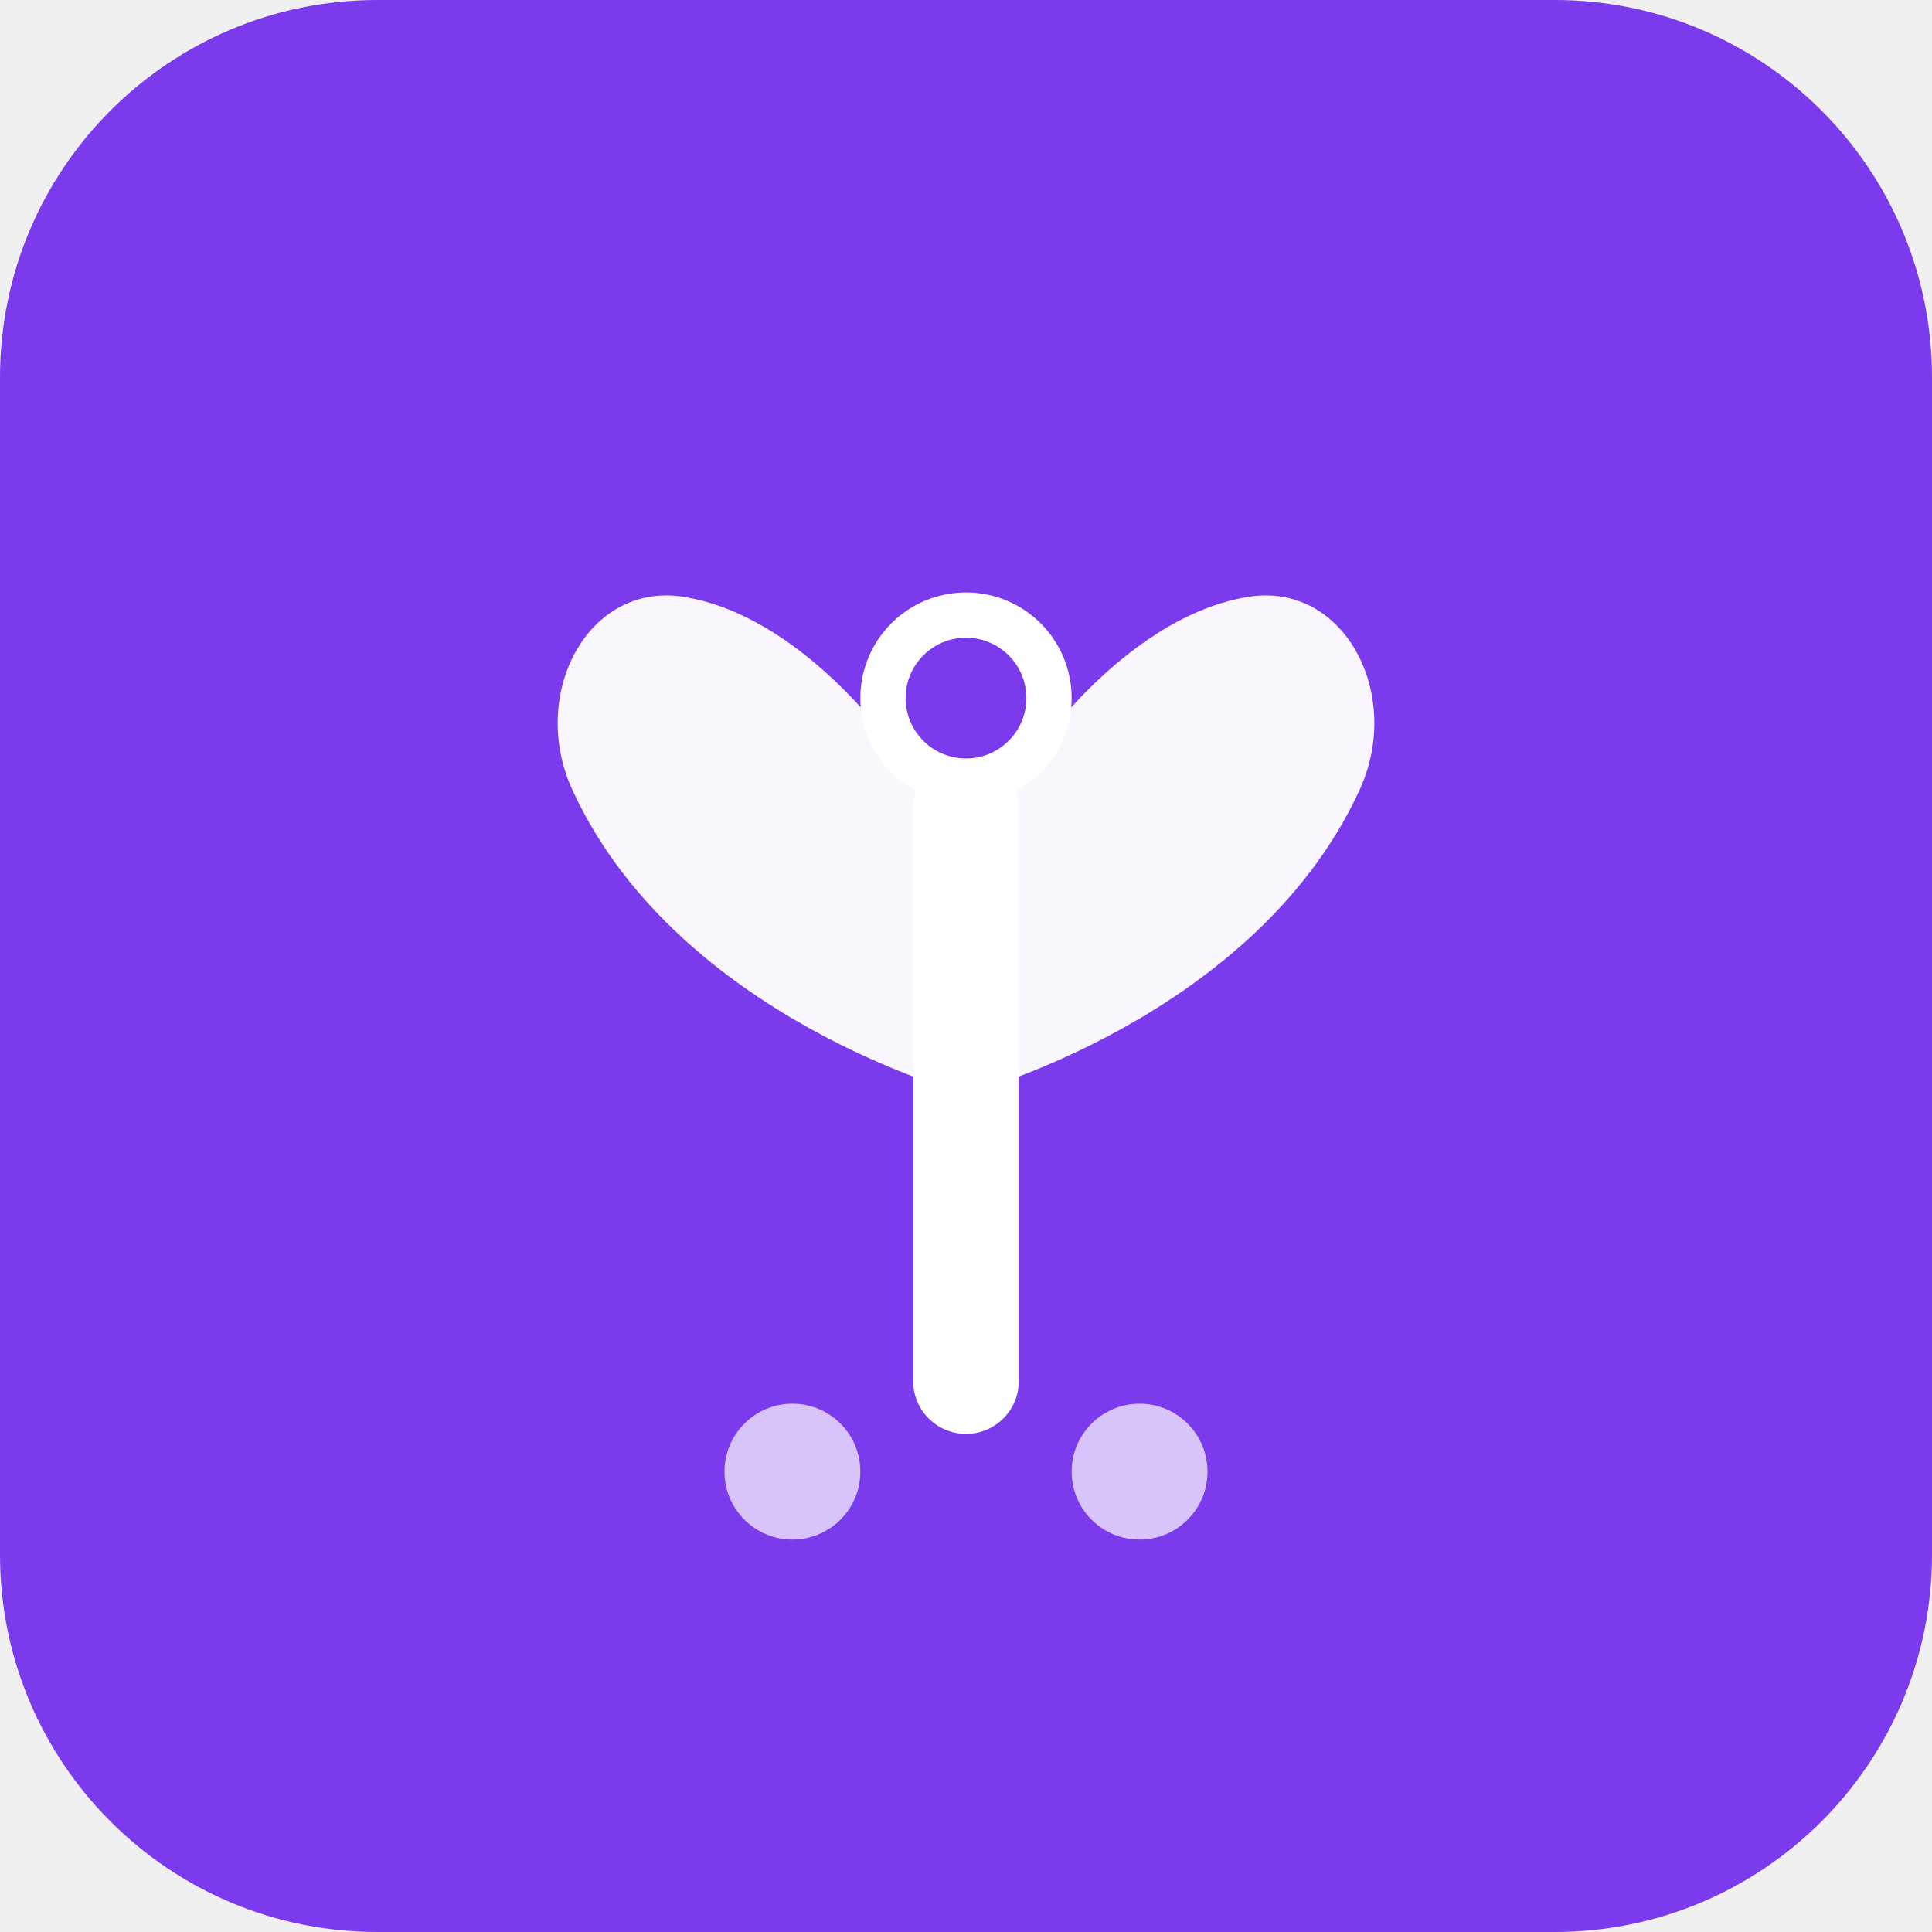
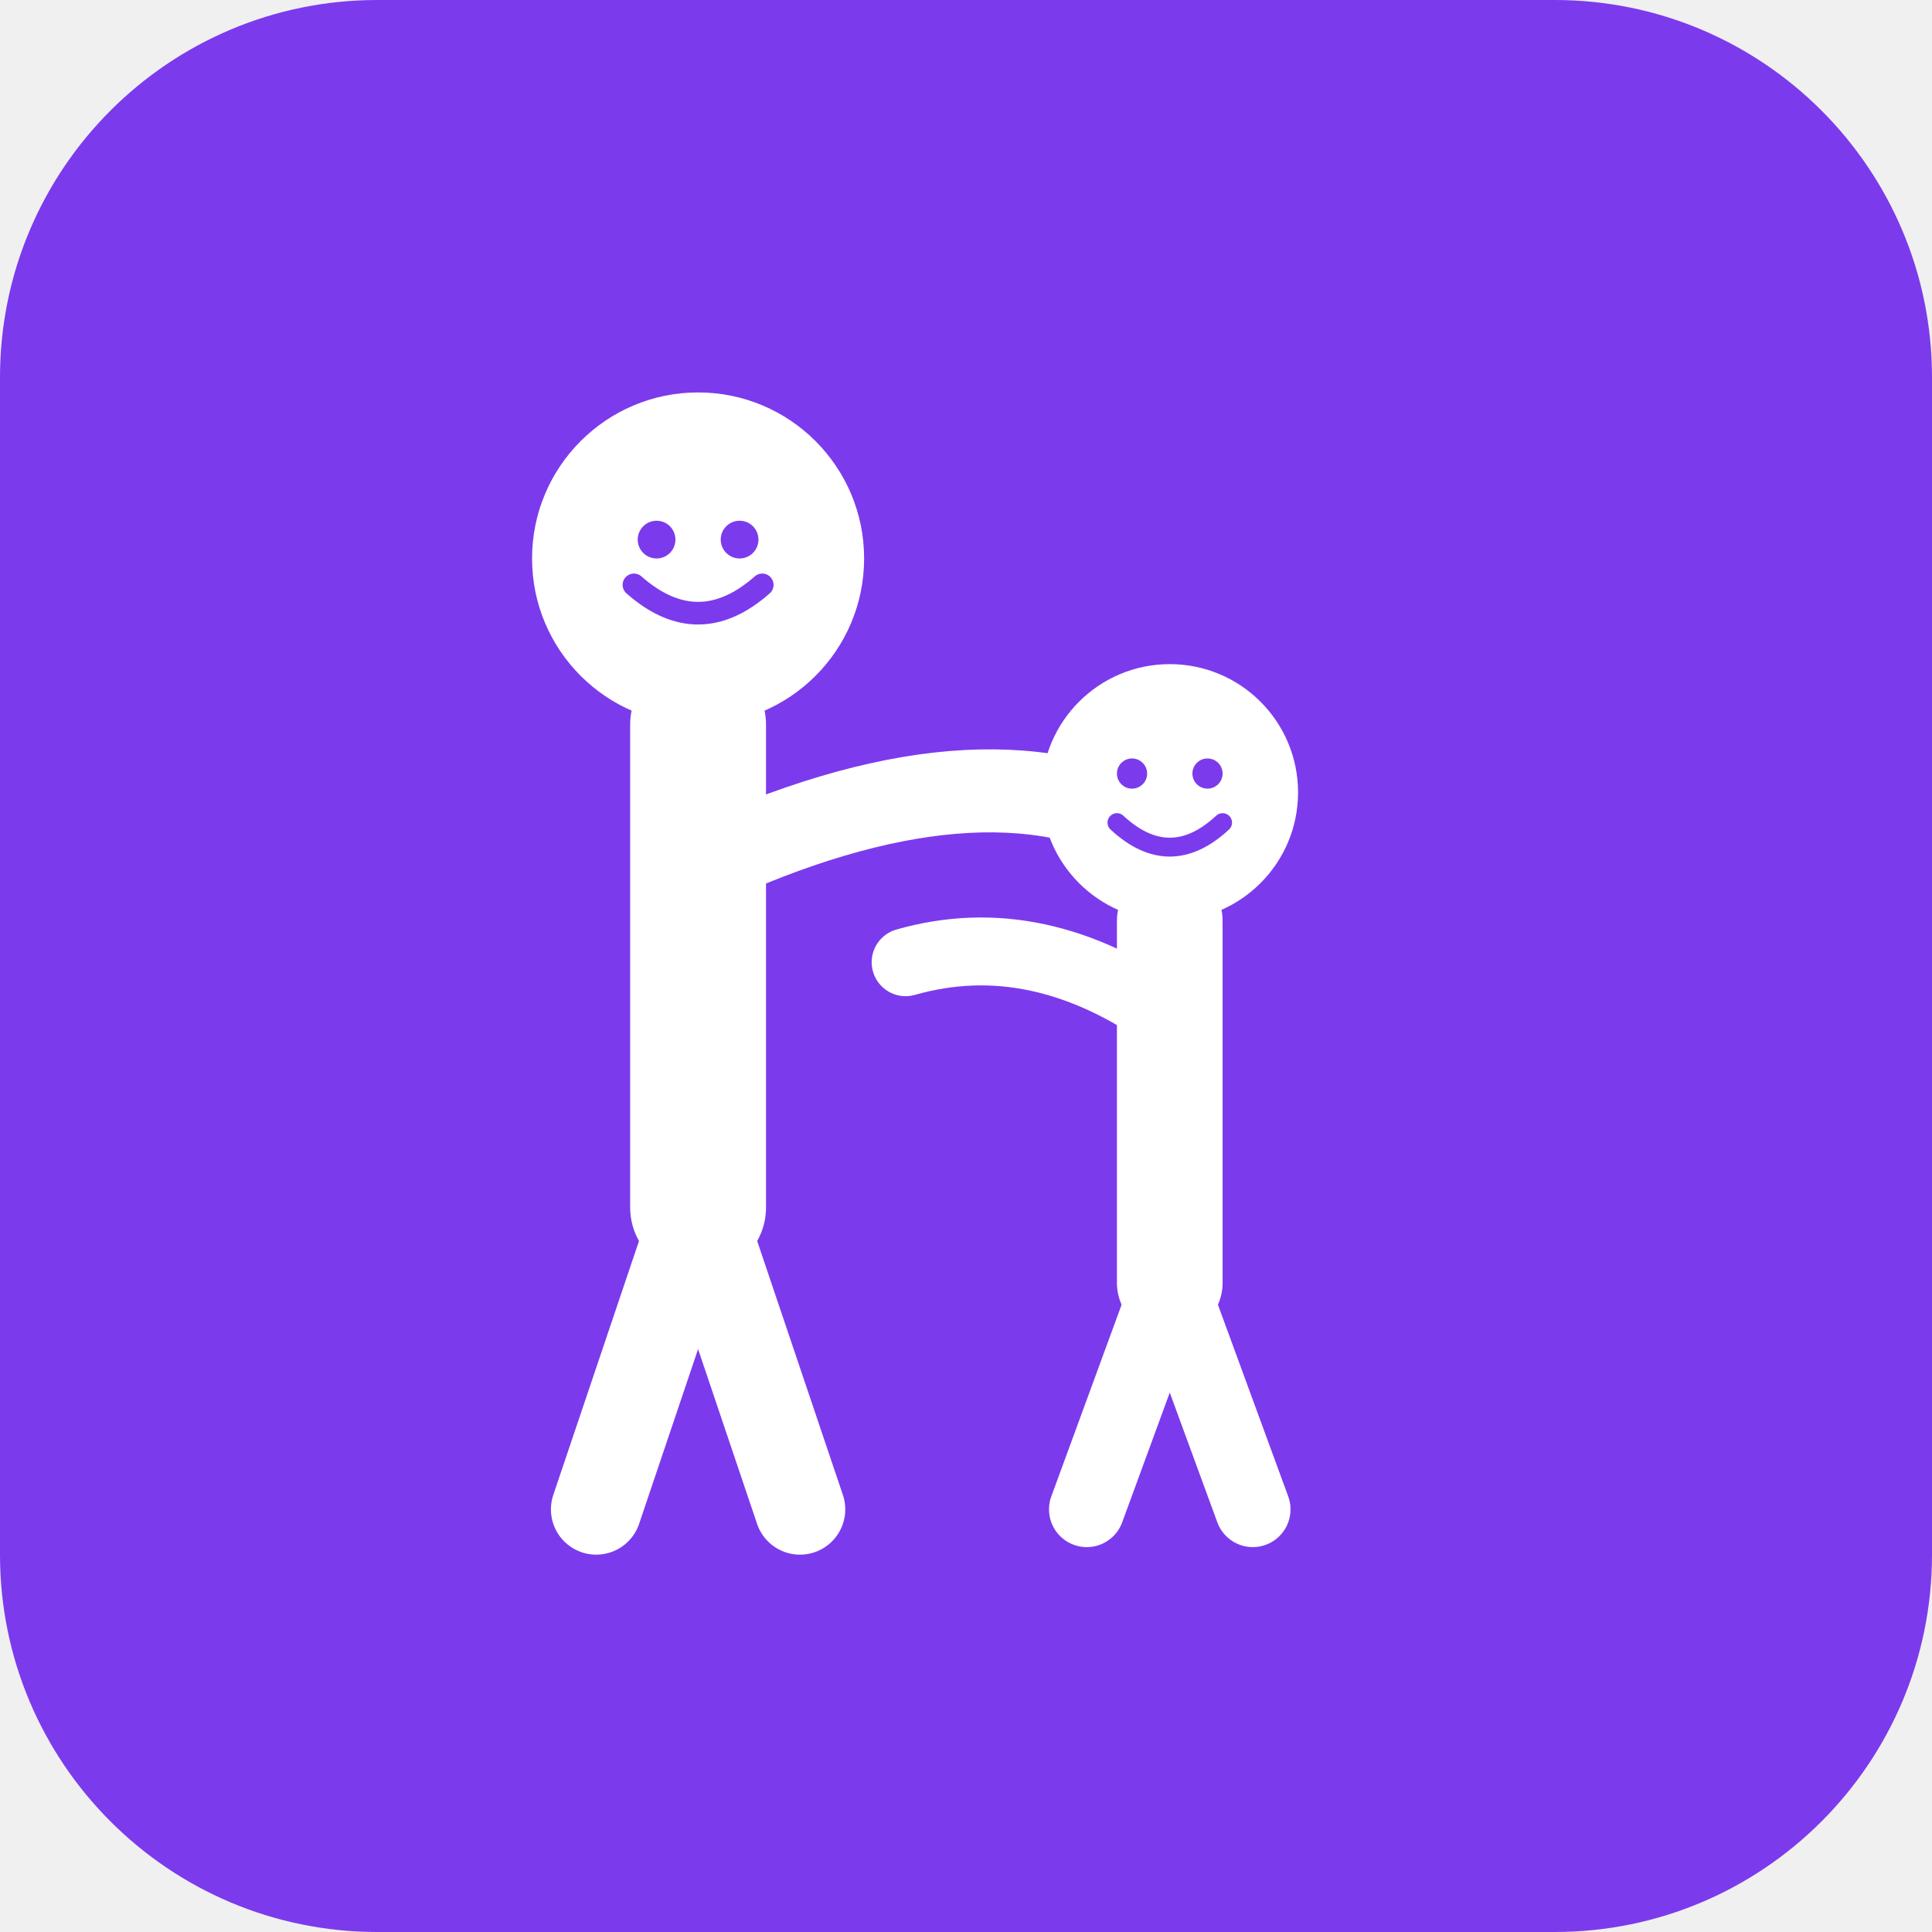
<svg xmlns="http://www.w3.org/2000/svg" viewBox="0 0 512 512">
  <rect width="512" height="512" rx="100" fill="#7c3aed" />
-   <rect x="242" y="200" width="28" height="180" rx="14" fill="white" />
-   <path d="M256 290     C256 290 180 270 152 210     C140 185 155 155 180 158     C210 162 240 195 256 230     Z" fill="white" opacity="0.95" />
-   <path d="M256 290     C256 290 332 270 360 210     C372 185 357 155 332 158     C302 162 272 195 256 230     Z" fill="white" opacity="0.95" />
-   <circle cx="256" cy="185" r="28" fill="white" />
-   <circle cx="256" cy="185" r="16" fill="#7c3aed" />
-   <circle cx="210" cy="390" r="18" fill="white" opacity="0.7" />
-   <circle cx="302" cy="390" r="18" fill="white" opacity="0.7" />
+   <circle cx="185" cy="148" r="44" fill="white" />
+   <path d="M168 155 Q185 170 202 155" stroke="#7c3aed" stroke-width="6" fill="none" stroke-linecap="round" />
+   <circle cx="174" cy="143" r="5" fill="#7c3aed" />
+   <circle cx="196" cy="143" r="5" fill="#7c3aed" />
+   <path d="M185 192 L185 320" stroke="white" stroke-width="36" stroke-linecap="round" />
+   <path d="M185 320 L158 400" stroke="white" stroke-width="24" stroke-linecap="round" />
+   <path d="M185 320 L212 400" stroke="white" stroke-width="24" stroke-linecap="round" />
+   <path d="M185 230 Q260 195 305 220" stroke="white" stroke-width="22" fill="none" stroke-linecap="round" />
+   <circle cx="310" cy="210" r="34" fill="white" />
+   <path d="M296 218 Q310 231 324 218" stroke="#7c3aed" stroke-width="5" fill="none" stroke-linecap="round" />
+   <circle cx="300" cy="205" r="4" fill="#7c3aed" />
+   <circle cx="320" cy="205" r="4" fill="#7c3aed" />
+   <path d="M310 244 L310 340" stroke="white" stroke-width="28" stroke-linecap="round" />
+   <path d="M310 340 L288 400" stroke="white" stroke-width="20" stroke-linecap="round" />
+   <path d="M310 340 L332 400" stroke="white" stroke-width="20" stroke-linecap="round" />
+   <path d="M310 270 Q275 245 240 255" stroke="white" stroke-width="18" fill="none" stroke-linecap="round" />
</svg>
